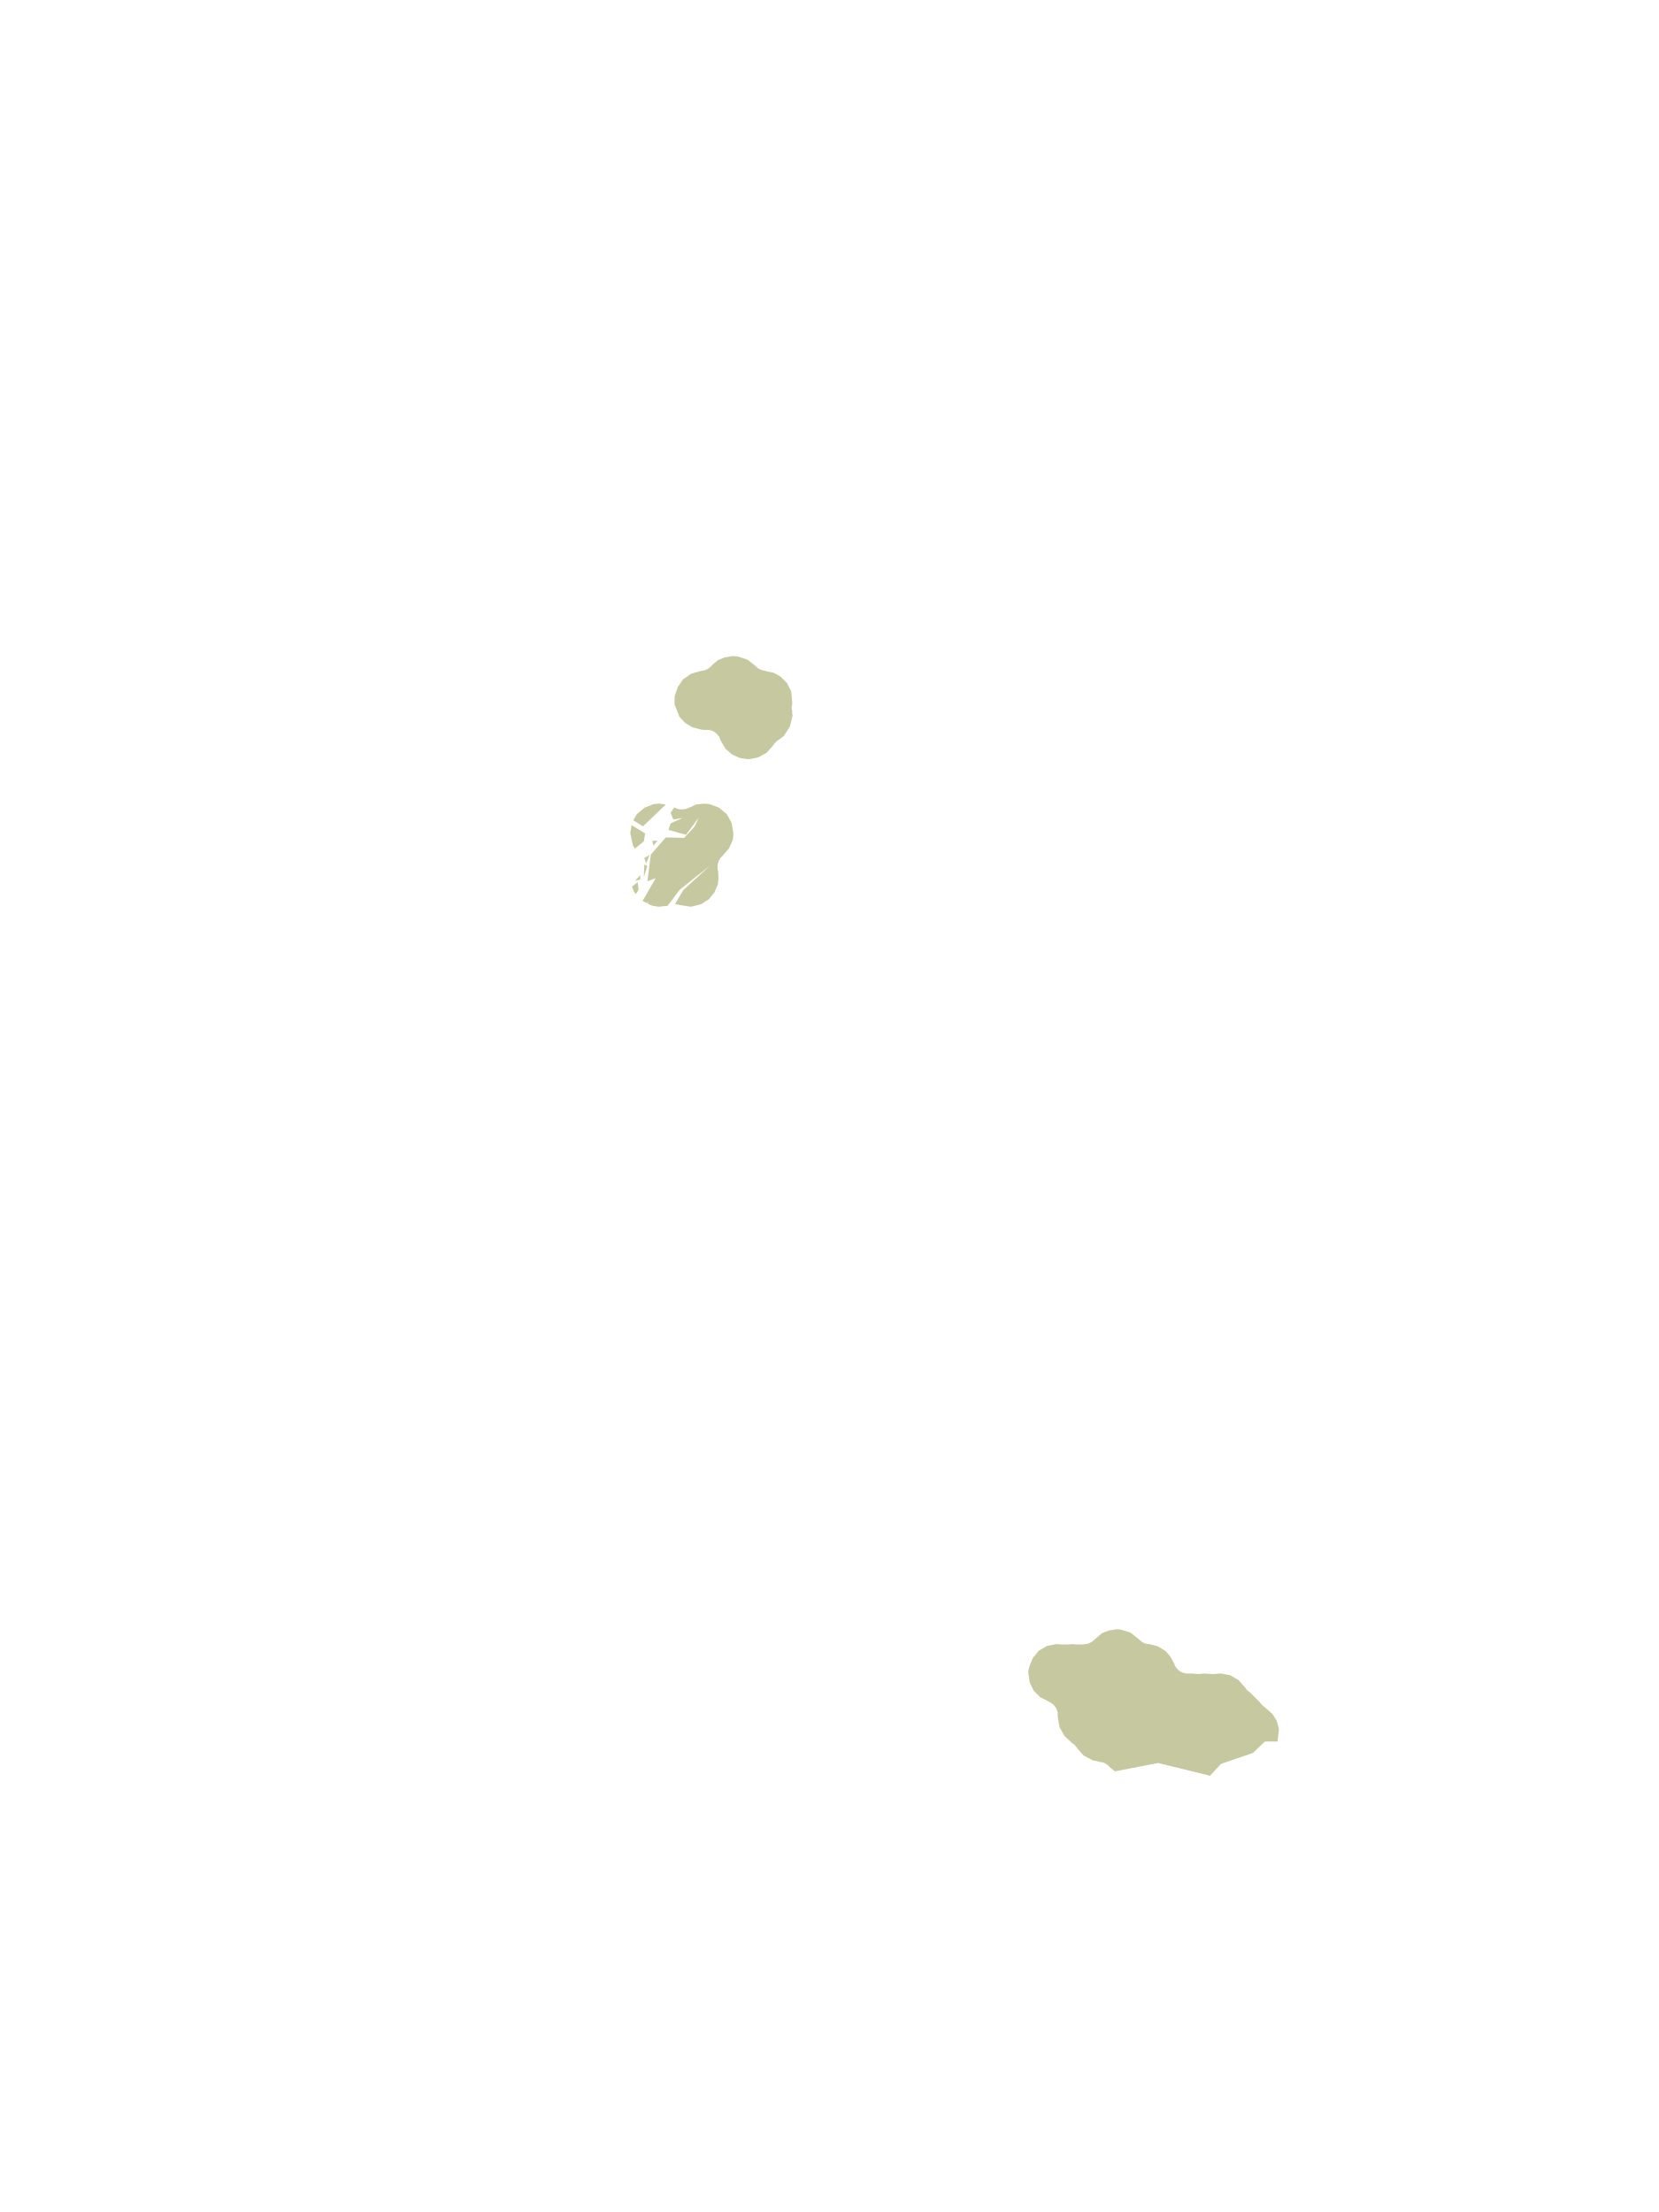
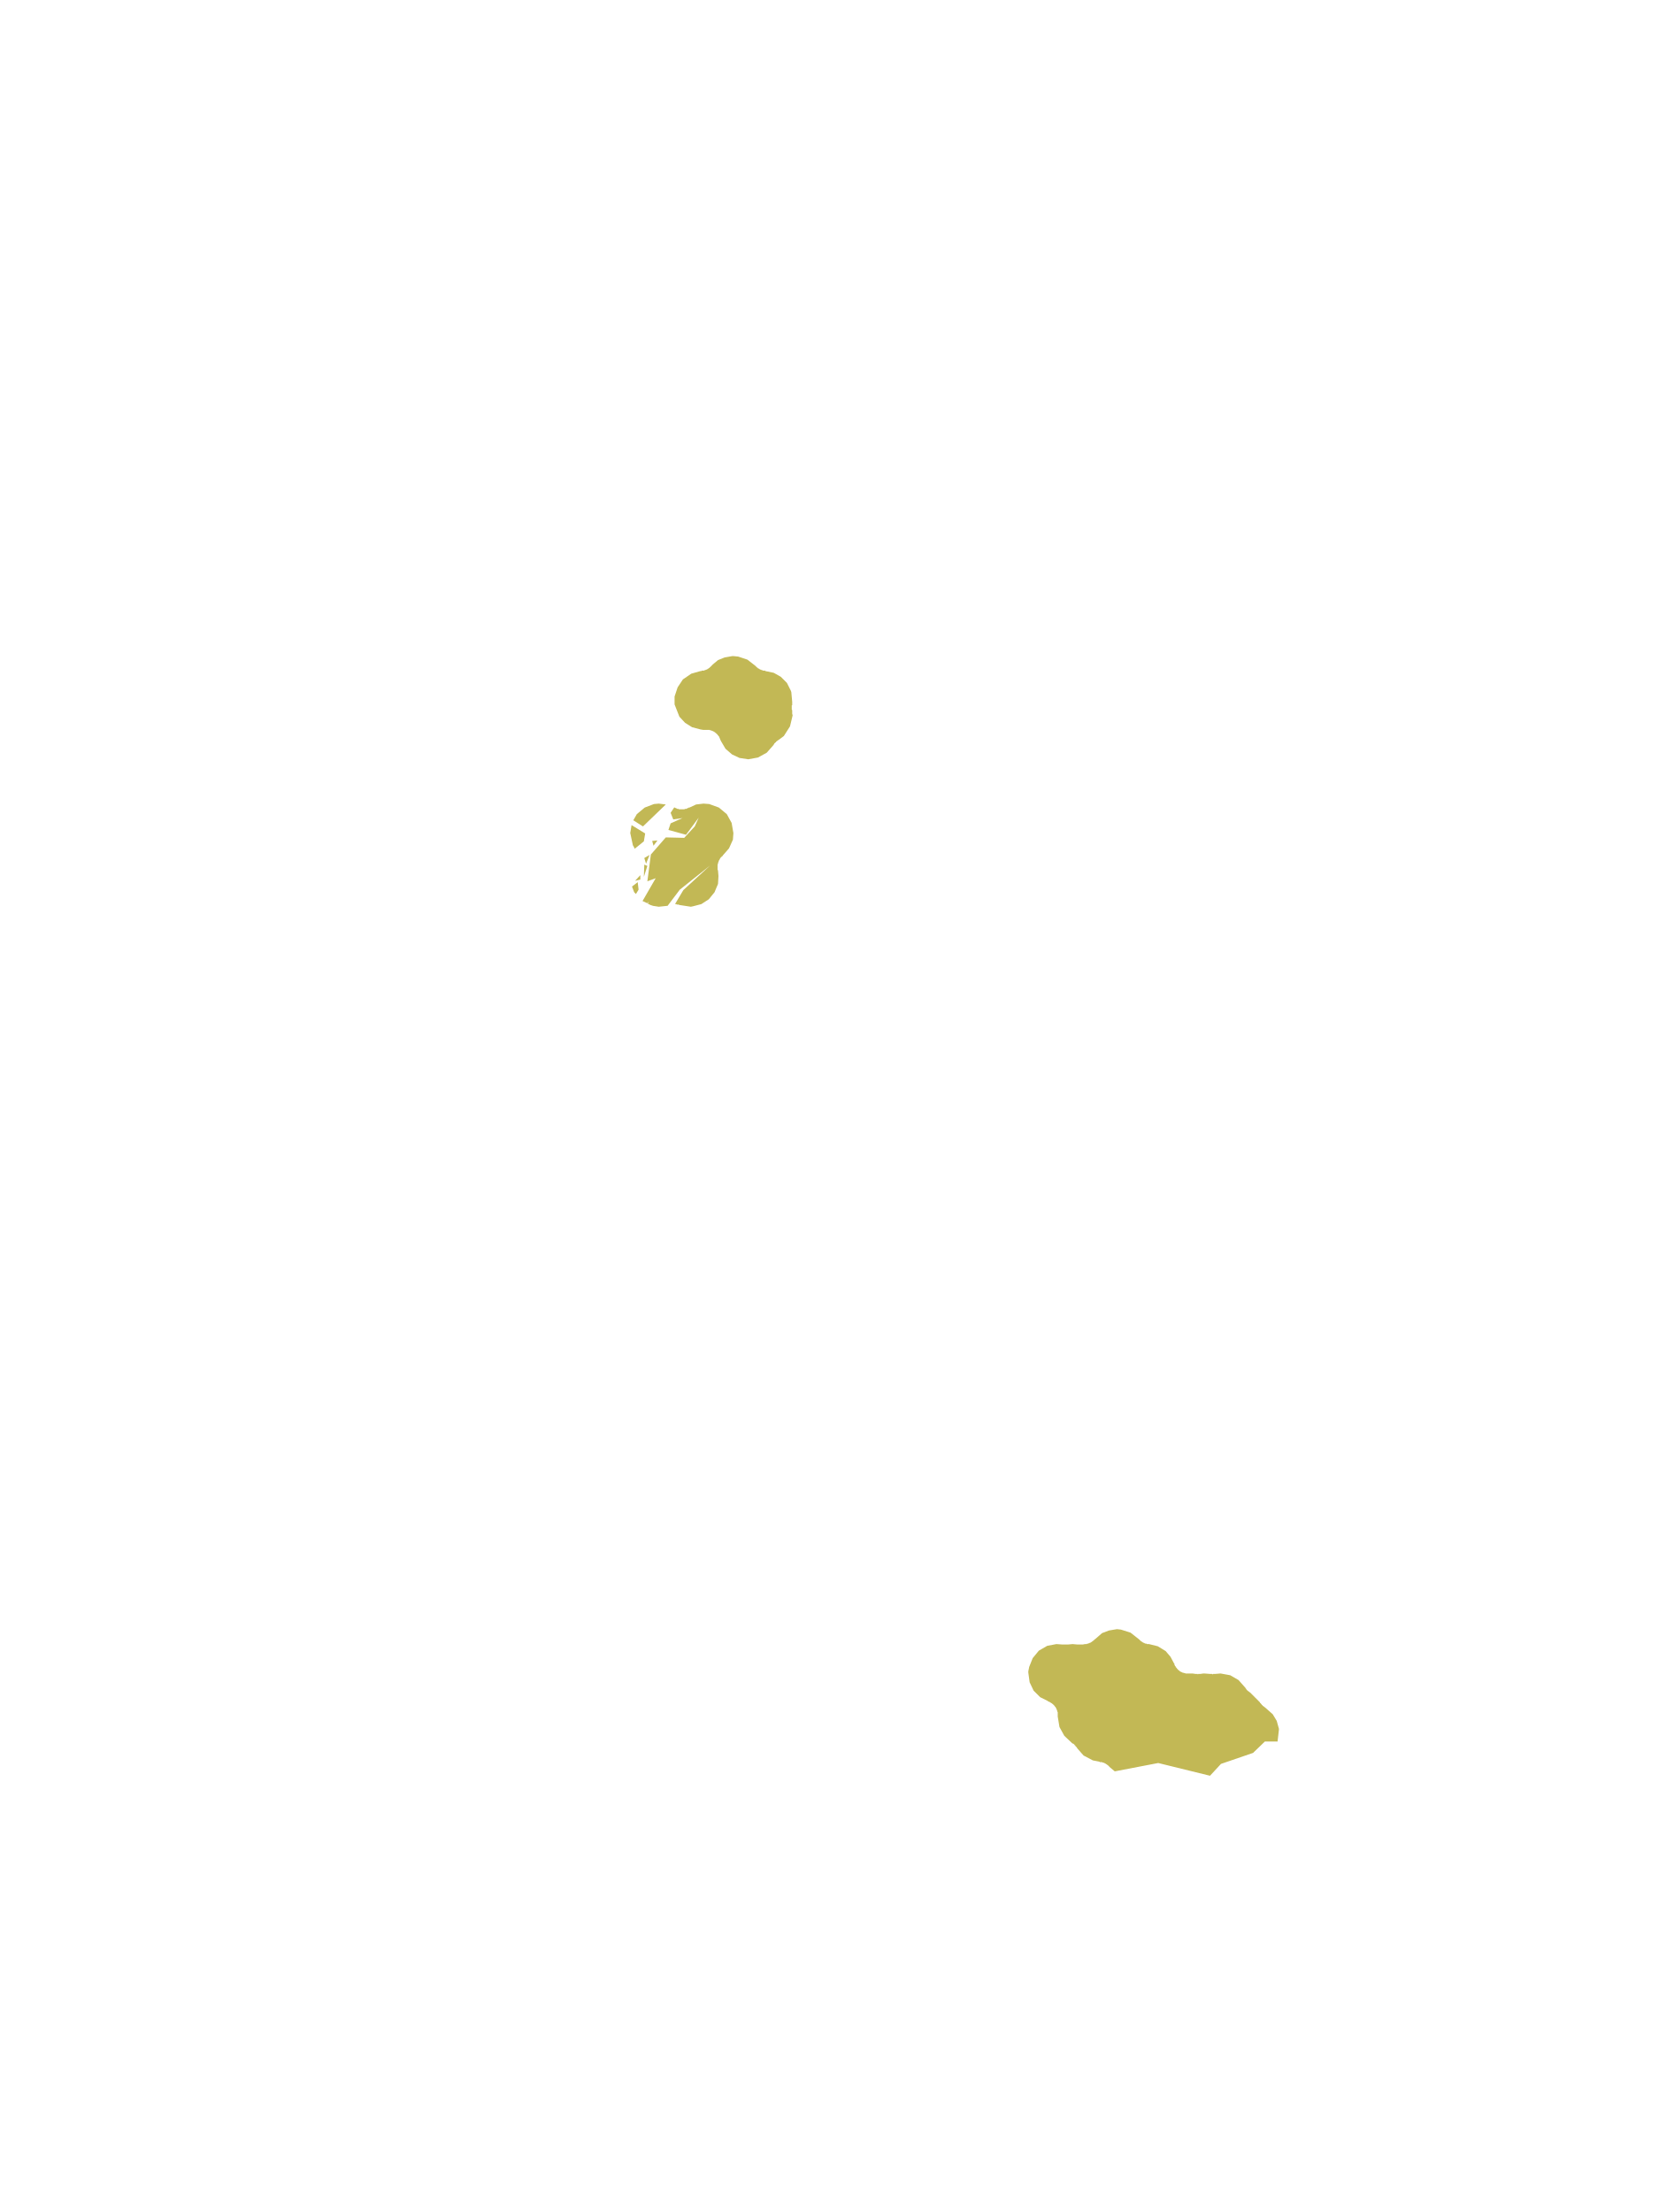
<svg xmlns="http://www.w3.org/2000/svg" width="378pt" height="504pt" viewBox="0 0 378 504" version="1.1">
  <g id="data">
    <rect x="0" y="0" width="378" height="504" style="fill:rgb(100%,100%,100%);fill-opacity:1;stroke:none;" />
    <path style=" stroke:none;fill-rule:nonzero;fill:rgb(100%,100%,100%);fill-opacity:1;" d="M 21 504L357 504L357 0L21 0 Z M 21 504 " />
-     <path style=" stroke:none;fill-rule:nonzero;fill:rgb(77.6%,78.8%,62.3%);fill-opacity:1;" d="M 270.9 381.3L270.9 381.3L271.7 381.3L272.4 381.4L272.4 381.4L272.5 381.4L272.5 381.4L272.5 381.4L272.6 381.4L272.7 381.4L272.7 381.4L272.8 381.4L272.8 381.4L272.9 381.4L272.9 381.5L273.0 381.5L273.0 381.4L273.1 381.4L273.1 381.4L273.2 381.4L273.2 381.4L273.3 381.4L273.4 381.4L273.4 381.4L273.5 381.4L273.5 381.4L274.2 381.3L274.2 381.3L274.4 381.3L275.7 381.4L275.8 381.4L275.8 381.4L275.9 381.4L275.9 381.4L276.0 381.4L276.0 381.4L276.1 381.4L276.1 381.4L276.1 381.4L276.2 381.4L276.3 381.5L276.4 381.5L276.4 381.4L276.5 381.4L276.5 381.4L276.5 381.4L276.6 381.4L276.7 381.4L276.7 381.4L276.8 381.4L276.8 381.4L276.9 381.4L278.1 381.3L278.1 381.3L280.3 381.7L282.2 382.8L283.7 384.5L283.8 384.6L283.8 384.6L283.8 384.7L283.8 384.7L283.8 384.7L283.9 384.7L283.9 384.8L283.9 384.8L283.9 384.8L284.0 384.9L284.0 384.9L284.0 384.9L284.0 385.0L284.1 385.0L284.1 385.1L284.2 385.1L284.2 385.1L284.2 385.2L284.2 385.2L284.3 385.2L284.3 385.2L284.3 385.3L284.4 385.3L284.4 385.3L284.4 385.3L284.5 385.4L284.6 385.4L284.6 385.5L284.6 385.5L284.6 385.5L284.7 385.5L284.7 385.6L284.8 385.6L284.8 385.6L284.8 385.6L284.9 385.7L287.1 387.9L287.1 388.0L287.1 388.0L287.2 388.1L287.2 388.1L287.3 388.1L287.3 388.2L287.3 388.2L287.3 388.2L287.4 388.3L287.4 388.3L287.5 388.4L287.5 388.4L287.5 388.4L287.5 388.5L287.6 388.5L287.6 388.5L287.7 388.6L287.7 388.7L287.8 388.7L287.8 388.7L287.9 388.8L287.9 388.8L287.9 388.8L287.9 388.8L288.0 388.8L288.0 388.9L288.0 388.9L288.1 388.9L288.1 388.9L288.1 389.0L288.2 389.0L288.2 389.0L290.0 390.6L290.9 392.1L291.4 393.9L291.4 394.1L291.1 396.7L291.1 396.8L288.2 396.8L285.5 399.4L278.2 401.9L275.7 404.6L263.9 401.7L254.0 403.6L252.8 402.6L252.8 402.5L252.7 402.5L252.7 402.5L252.6 402.4L252.6 402.4L252.6 402.3L252.5 402.3L252.5 402.3L252.4 402.2L252.3 402.1L252.3 402.1L252.3 402.1L252.3 402.1L252.2 402.1L252.2 402.0L252.2 402.0L252.1 402.0L252.0 401.9L252.0 401.9L251.9 401.9L251.9 401.8L251.9 401.8L251.8 401.8L251.8 401.8L251.7 401.8L251.7 401.7L251.7 401.7L251.6 401.7L251.6 401.7L251.5 401.7L251.5 401.7L251.5 401.6L251.4 401.6L251.3 401.6L251.2 401.6L251.2 401.6L251.1 401.5L251.0 401.5L251.0 401.5L251.0 401.5L250.9 401.5L250.9 401.5L250.8 401.5L250.8 401.5L250.7 401.5L250.7 401.5L250.6 401.5L250.5 401.4L249.0 401.1L246.9 400.0L245.4 398.3L245.4 398.2L245.3 398.1L245.3 398.1L245.2 398.0L245.2 398.0L245.2 398.0L245.1 397.9L245.1 397.9L245.0 397.8L245.0 397.8L245.0 397.7L244.8 397.6L244.8 397.5L244.8 397.5L244.7 397.4L244.6 397.4L244.6 397.4L244.6 397.3L244.5 397.3L244.5 397.3L244.5 397.3L244.4 397.3L244.4 397.2L244.4 397.2L244.3 397.2L244.2 397.1L242.5 395.5L241.4 393.5L241.0 391.1L241.0 391.0L241.0 391.0L241.0 390.9L241.0 390.7L241.0 390.7L241.0 390.6L241.0 390.6L241.0 390.6L241.0 390.5L241.0 390.5L241.0 390.5L241.0 390.4L241.0 390.3L241.0 390.3L241.0 390.3L241.0 390.2L241.0 390.2L241.0 390.2L241.0 390.1L241.0 390.1L240.9 390.0L240.9 390.0L240.9 389.9L240.9 389.9L240.9 389.8L240.8 389.7L240.8 389.6L240.8 389.6L240.8 389.6L240.8 389.5L240.7 389.4L240.7 389.4L240.7 389.3L240.7 389.3L240.6 389.2L240.6 389.2L240.6 389.1L240.6 389.1L240.5 389.0L240.5 389.0L240.5 388.9L240.4 388.9L240.4 388.9L240.4 388.8L240.3 388.8L240.3 388.7L240.3 388.7L240.2 388.6L240.2 388.6L240.2 388.6L240.1 388.5L240.1 388.5L240.1 388.5L240.1 388.5L240.0 388.4L239.9 388.3L239.9 388.3L239.9 388.3L239.9 388.3L239.8 388.2L239.8 388.2L239.7 388.2L239.7 388.1L239.7 388.1L239.6 388.1L239.6 388.1L239.6 388.1L239.5 388.0L239.4 388L239.4 387.9L239.4 387.9L239.3 387.9L239.3 387.9L239.2 387.8L239.2 387.8L239.2 387.8L239.1 387.8L239.1 387.8L239.1 387.8L239.0 387.7L239.0 387.7L238.9 387.7L238.9 387.7L238.8 387.7L238.8 387.6L237.0 386.7L235.5 385.2L234.6 383.3L234.3 381.1L234.3 380.8L234.5 379.8L234.5 379.8L235.3 377.8L236.7 376.1L238.6 375.0L240.7 374.6L240.7 374.6L242.1 374.7L242.2 374.7L242.2 374.7L242.3 374.7L242.3 374.7L242.4 374.7L242.4 374.7L242.5 374.7L242.5 374.7L242.5 374.7L242.6 374.7L242.8 374.7L242.9 374.7L242.9 374.7L242.9 374.7L243.0 374.7L243.0 374.7L243.1 374.7L243.2 374.7L243.2 374.7L243.2 374.7L243.3 374.7L244.4 374.6L244.4 374.6L245.5 374.7L245.5 374.7L245.6 374.7L245.6 374.7L245.7 374.7L245.7 374.7L245.8 374.7L245.8 374.7L245.9 374.7L245.9 374.7L245.9 374.7L246.2 374.7L246.2 374.7L246.3 374.7L246.3 374.7L246.3 374.7L246.4 374.7L246.4 374.7L246.5 374.7L246.6 374.7L246.6 374.7L246.7 374.7L247.2 374.6L247.2 374.6L247.3 374.6L247.3 374.6L247.4 374.6L247.4 374.6L247.5 374.6L247.5 374.6L247.6 374.6L247.6 374.6L247.7 374.5L247.7 374.5L247.8 374.5L247.8 374.5L247.8 374.5L247.9 374.5L247.9 374.5L248.1 374.4L248.1 374.4L248.1 374.4L248.2 374.4L248.2 374.4L248.2 374.4L248.3 374.3L248.3 374.3L248.3 374.3L248.4 374.3L248.4 374.3L248.4 374.3L248.5 374.3L248.5 374.2L248.5 374.2L248.6 374.2L248.6 374.2L248.7 374.1L248.8 374.1L248.8 374.0L248.8 374.0L248.9 374.0L248.9 374.0L248.9 374.0L249.0 373.9L249.0 373.9L249.0 373.9L249.0 373.9L249.1 373.8L249.2 373.8L249.2 373.7L249.2 373.7L249.3 373.7L249.3 373.6L249.4 373.6L249.4 373.5L249.4 373.5L249.5 373.5L251.1 372.1L252.7 371.5L254.5 371.2L255.4 371.3L255.4 371.3L257.6 372.0L259.5 373.5L259.5 373.5L259.6 373.6L259.6 373.6L259.6 373.6L259.7 373.6L259.7 373.7L259.7 373.7L259.7 373.7L259.8 373.8L259.8 373.8L259.9 373.9L259.9 373.9L260.0 373.9L260.0 373.9L260.0 374.0L260.0 374.0L260.1 374.0L260.1 374.0L260.2 374.1L260.3 374.1L260.3 374.2L260.4 374.2L260.4 374.2L260.4 374.2L260.4 374.2L260.5 374.3L260.5 374.3L260.5 374.3L260.6 374.3L260.6 374.3L260.6 374.3L260.7 374.3L260.7 374.4L260.7 374.4L260.8 374.4L260.8 374.4L260.8 374.4L261.0 374.5L261.0 374.5L261.0 374.5L261.1 374.5L261.1 374.5L261.2 374.5L261.2 374.5L261.2 374.5L261.3 374.5L261.3 374.6L261.4 374.6L261.4 374.6L261.5 374.6L261.5 374.6L261.5 374.6L261.6 374.6L261.6 374.6L261.6 374.6L261.7 374.6L261.7 374.6L261.8 374.6L263.8 375.1L265.6 376.2L266.7 377.5L267.5 379.0L267.6 379.1L267.6 379.2L267.6 379.2L267.6 379.3L267.6 379.3L267.6 379.3L267.6 379.4L267.7 379.4L267.7 379.5L267.7 379.5L267.7 379.5L267.7 379.6L267.8 379.6L267.8 379.6L267.8 379.7L267.8 379.7L267.9 379.7L267.9 379.8L267.9 379.8L267.9 379.9L268.0 379.9L268.0 380.0L268.0 380.0L268.0 380.0L268.1 380.0L268.1 380.1L268.1 380.1L268.2 380.2L268.2 380.2L268.2 380.2L268.3 380.3L268.3 380.3L268.4 380.4L268.4 380.4L268.4 380.5L268.5 380.5L268.5 380.5L268.6 380.6L268.6 380.6L268.6 380.6L268.6 380.6L268.7 380.6L268.7 380.7L268.7 380.7L268.8 380.7L268.8 380.7L268.8 380.8L269.0 380.9L269.1 380.9L269.1 380.9L269.1 380.9L269.2 381.0L269.2 381.0L269.2 381.0L269.3 381.0L269.3 381.0L269.3 381.0L269.4 381.1L269.4 381.1L269.5 381.1L269.5 381.1L269.5 381.1L269.6 381.1L269.7 381.2L269.7 381.2L269.8 381.2L269.8 381.2L269.8 381.2L269.9 381.2L269.9 381.2L269.9 381.2L270.0 381.2L270.1 381.3L270.1 381.3L270.2 381.3L270.2 381.3L270.2 381.3L270.3 381.3L270.3 381.3L270.3 381.3L270.4 381.3L270.4 381.3L270.4 381.3L270.5 381.3L270.5 381.3L270.6 381.3L270.6 381.3L270.8 381.3L270.8 381.3L270.9 381.3 Z M 177.9 154.2L179.3 155.6L180.2 157.4L180.3 157.7L180.5 159.9L180.5 160.6L180.5 160.7L180.4 160.7L180.4 160.8L180.4 160.9L180.4 161.0L180.4 161.0L180.4 161.1L180.4 161.1L180.4 161.1L180.4 161.3L180.4 161.4L180.4 161.4L180.4 161.4L180.4 161.5L180.4 161.5L180.4 161.6L180.4 161.6L180.4 161.7L180.4 161.7L180.5 161.8L180.5 161.8L180.5 162.6L180.6 163.0L180.6 163.0L180.0 165.5L178.6 167.7L177.4 168.6L177.2 168.7L177.2 168.7L177.2 168.7L177.1 168.8L177.1 168.8L177.1 168.8L177.1 168.8L177.0 168.9L177.0 168.9L176.9 168.9L176.9 169.0L176.9 169.0L176.8 169.0L176.8 169.1L176.7 169.2L176.7 169.2L176.6 169.2L176.6 169.3L176.5 169.3L176.5 169.4L176.5 169.4L176.5 169.4L176.4 169.4L176.4 169.5L176.4 169.5L176.4 169.5L176.3 169.6L176.3 169.6L176.3 169.6L176.3 169.7L176.2 169.8L174.7 171.5L172.7 172.6L170.5 173.0L170.5 173.0L168.5 172.7L166.8 171.9L165.3 170.6L164.3 168.9L164.3 168.9L164.1 168.5L164.1 168.5L164.1 168.4L164.1 168.4L164.1 168.4L164.0 168.3L164.0 168.2L164.0 168.2L164.0 168.2L164.0 168.1L164.0 168.1L163.9 168.1L163.9 168.0L163.9 168.0L163.9 168.0L163.9 167.9L163.8 167.8L163.7 167.7L163.7 167.7L163.7 167.6L163.7 167.6L163.6 167.6L163.6 167.6L163.6 167.5L163.6 167.5L163.5 167.5L163.5 167.4L163.4 167.3L163.4 167.3L163.4 167.3L163.4 167.3L163.3 167.2L163.3 167.2L163.3 167.2L163.2 167.2L163.2 167.1L163.2 167.1L163.1 167.0L163.0 167.0L163.0 167.0L163.0 166.9L162.9 166.9L162.9 166.9L162.9 166.9L162.8 166.8L162.7 166.7L162.6 166.7L162.6 166.7L162.6 166.7L162.6 166.7L162.5 166.6L162.5 166.6L162.5 166.6L162.4 166.6L162.4 166.6L162.4 166.6L162.3 166.5L162.3 166.5L162.2 166.5L162.2 166.5L162.1 166.5L162.1 166.5L162.0 166.4L162.0 166.4L162.0 166.4L161.9 166.4L161.9 166.4L161.8 166.4L161.8 166.4L161.7 166.3L161.7 166.3L161.6 166.3L161.5 166.3L161.5 166.3L161.5 166.3L161.4 166.3L161.4 166.3L161.3 166.3L161.3 166.3L161.3 166.3L161.2 166.3L161.1 166.3L161.1 166.3L161.0 166.3L160.9 166.3L160.8 166.3L160.8 166.3L160.7 166.3L160.2 166.3L160.2 166.3L159.6 166.2L159.6 166.2L157.7 165.7L156.1 164.7L154.8 163.3L153.7 160.5L153.7 159.6L153.7 158.7L154.4 156.6L155.6 154.8L157.5 153.5L159.6 152.9L159.6 152.9L159.8 152.9L159.9 152.8L159.9 152.8L160.0 152.8L160.0 152.8L160.1 152.8L160.1 152.8L160.1 152.8L160.2 152.8L160.3 152.8L160.3 152.8L160.4 152.8L160.4 152.8L160.5 152.7L160.5 152.7L160.5 152.7L160.6 152.7L160.6 152.7L160.7 152.7L160.7 152.7L160.7 152.7L160.8 152.6L160.8 152.6L160.8 152.6L160.9 152.6L160.9 152.6L160.9 152.6L161.0 152.6L161.0 152.5L161.0 152.5L161.1 152.5L161.1 152.5L161.2 152.5L161.2 152.4L161.2 152.4L161.3 152.4L161.4 152.3L161.4 152.3L161.5 152.3L161.5 152.2L161.5 152.2L161.6 152.2L161.6 152.2L161.7 152.1L161.7 152.1L161.8 152.0L161.8 152.0L161.9 151.9L162.0 151.8L162.0 151.8L162.0 151.8L162.1 151.8L162.1 151.7L162.4 151.4L163.6 150.4L165.1 149.8L165.1 149.8L166.8 149.5L167.2 149.5L168.2 149.6L170.3 150.3L172.1 151.7L172.2 151.8L172.3 151.9L172.4 152.0L172.4 152.0L172.5 152.1L172.6 152.1L172.6 152.2L172.6 152.2L172.7 152.2L172.7 152.2L172.7 152.3L172.8 152.3L172.8 152.3L173.0 152.4L173.0 152.4L173.1 152.5L173.1 152.5L173.1 152.5L173.2 152.5L173.2 152.5L173.2 152.5L173.3 152.6L173.3 152.6L173.3 152.6L173.4 152.6L173.4 152.6L173.4 152.6L173.5 152.6L173.5 152.7L173.6 152.7L173.7 152.7L173.7 152.7L173.8 152.7L173.8 152.8L173.8 152.8L173.9 152.8L174.1 152.8L174.1 152.8L174.1 152.8L174.2 152.8L174.2 152.8L174.3 152.8L174.3 152.8L174.3 152.8L174.4 152.9L176.3 153.3L177.9 154.2 Z M 163.6 201.4L162.8 203.3L161.5 204.9L159.8 206.0L157.9 206.5L157.4 206.6L157.4 206.6L154.8 206.2L154.6 206.1L154.6 206.1L154.5 206.1L154.5 206.1L154.4 206.1L154.4 206.1L154.3 206.1L154.3 206.1L154.3 206.1L154.2 206.1L154.2 206.1L154.1 206.0L154.0 206.0L154.0 206.0L154.0 206.0L153.9 206.0L153.9 206.0L153.9 206.0L153.8 206.0L153.8 206.0L153.8 206.0L155.7 202.8L161.8 197.2L154.9 202.7L152.1 206.4L152.0 206.4L150.1 206.6L148.8 206.4L148.2 206.2L147.6 205.9L147.8 205.4L147.5 205.8L146.4 205.3L149.4 200.1L147.5 200.8L148.3 194.7L151.7 190.8L155.9 190.9L158.3 188.3L159.2 186.3L156.3 190.2L152.3 189.1L152.8 187.6L155.5 186.4L153.4 186.7L152.8 185.2L153.6 184.0L153.7 184.0L153.8 184.0L153.8 184.0L153.8 184.1L153.9 184.1L153.9 184.1L153.9 184.1L154.0 184.1L154.0 184.1L154.0 184.1L154.1 184.2L154.1 184.2L154.1 184.2L154.2 184.2L154.2 184.2L154.3 184.3L154.4 184.3L154.5 184.3L154.5 184.3L154.5 184.3L154.6 184.3L154.6 184.3L154.7 184.4L154.7 184.4L154.8 184.4L154.8 184.4L154.9 184.4L154.9 184.4L154.9 184.4L155.0 184.4L155.0 184.4L155.1 184.4L155.1 184.4L155.1 184.4L155.2 184.4L155.3 184.4L155.3 184.4L155.4 184.4L155.4 184.4L155.5 184.4L155.6 184.4L155.6 184.4L155.6 184.4L155.7 184.4L155.7 184.4L155.7 184.4L155.8 184.4L155.8 184.4L155.9 184.4L155.9 184.4L156.0 184.4L156.0 184.3L156.1 184.3L156.2 184.3L156.2 184.3L156.2 184.3L156.3 184.3L156.4 184.3L156.5 184.2L156.5 184.2L156.6 184.2L156.6 184.2L156.6 184.2L156.7 184.1L156.7 184.1L156.8 184.1L156.8 184.1L156.9 184.1L156.9 184.0L156.9 184.0L157.0 184.0L157.0 184.0L157.1 184L158.6 183.3L160.3 183.1L161.6 183.2L163.8 184.0L165.6 185.5L166.7 187.5L167.1 189.8L167.1 189.9L167 191.2L167 191.3L166.1 193.3L164.7 194.9L164.7 195.0L164.6 195.0L164.6 195.1L164.5 195.1L164.4 195.2L164.4 195.2L164.4 195.3L164.3 195.3L164.3 195.3L164.2 195.4L164.2 195.4L164.2 195.5L164.2 195.5L164.2 195.5L164.1 195.5L164.1 195.6L164.1 195.6L164.1 195.6L164.0 195.7L164.0 195.7L164.0 195.7L164.0 195.8L163.9 195.9L163.9 195.9L163.9 195.9L163.9 196.0L163.8 196.0L163.8 196.1L163.8 196.1L163.8 196.1L163.8 196.1L163.8 196.2L163.8 196.2L163.7 196.3L163.7 196.3L163.7 196.3L163.7 196.4L163.7 196.4L163.7 196.4L163.6 196.6L163.6 196.6L163.6 196.6L163.6 196.7L163.6 196.7L163.6 196.8L163.6 196.9L163.5 196.9L163.5 197.0L163.5 197.0L163.5 197.0L163.5 197.1L163.5 197.1L163.5 197.1L163.5 197.2L163.5 197.2L163.5 197.3L163.5 197.3L163.5 197.3L163.5 197.4L163.5 197.4L163.5 197.5L163.5 197.5L163.5 197.6L163.5 197.6L163.5 197.7L163.5 197.7L163.5 197.8L163.5 197.8L163.5 197.8L163.5 197.9L163.5 198.0L163.5 198.0L163.5 198.0L163.5 198.1L163.5 198.1L163.5 198.1L163.5 198.2L163.6 198.3L163.6 198.4L163.7 199.6L163.6 201.4 Z M 144.9 203.7L144.5 203.3L144.0 202.0L145.3 201.0L145.5 202.7 Z M 144.6 193.4L144.6 193.4L144.6 193.3L144.6 193.3L144.6 193.3L144.5 193.2L144.5 193.2L144.5 193.1L144.2 192.6L143.6 189.8L143.9 188.0L147.0 189.9L146.7 191.7 Z M 144.3 186.9L145.1 185.5L146.9 184.0L149.0 183.2L150.1 183.1L150.1 183.1L151.7 183.3L146.5 188.3 Z M 145.9 200.4L144.7 200.7L145.9 199.4 Z M 147.5 197.3L146.7 199.8L146.8 197.0 Z M 148.0 194.8L147.2 196.8L146.8 195.5 Z M 149.8 191.5L148.9 192.7L148.6 191.6 Z M 149.8 191.5 " />
+     <path style=" stroke:none;fill-rule:nonzero;fill:#C2B855;fill-opacity:1;" d="M 270.9 381.3L270.9 381.3L271.7 381.3L272.4 381.4L272.4 381.4L272.5 381.4L272.5 381.4L272.5 381.4L272.6 381.4L272.7 381.4L272.7 381.4L272.8 381.4L272.8 381.4L272.9 381.4L272.9 381.5L273.0 381.5L273.0 381.4L273.1 381.4L273.1 381.4L273.2 381.4L273.2 381.4L273.3 381.4L273.4 381.4L273.4 381.4L273.5 381.4L273.5 381.4L274.2 381.3L274.2 381.3L274.4 381.3L275.7 381.4L275.8 381.4L275.8 381.4L275.9 381.4L275.9 381.4L276.0 381.4L276.0 381.4L276.1 381.4L276.1 381.4L276.1 381.4L276.2 381.4L276.3 381.5L276.4 381.5L276.4 381.4L276.5 381.4L276.5 381.4L276.5 381.4L276.6 381.4L276.7 381.4L276.7 381.4L276.8 381.4L276.8 381.4L276.9 381.4L278.1 381.3L278.1 381.3L280.3 381.7L282.2 382.8L283.7 384.5L283.8 384.6L283.8 384.6L283.8 384.7L283.8 384.7L283.8 384.7L283.9 384.7L283.9 384.8L283.9 384.8L283.9 384.8L284.0 384.9L284.0 384.9L284.0 384.9L284.0 385.0L284.1 385.0L284.1 385.1L284.2 385.1L284.2 385.1L284.2 385.2L284.2 385.2L284.3 385.2L284.3 385.2L284.3 385.3L284.4 385.3L284.4 385.3L284.4 385.3L284.5 385.4L284.6 385.4L284.6 385.5L284.6 385.5L284.6 385.5L284.7 385.5L284.7 385.6L284.8 385.6L284.8 385.6L284.8 385.6L284.9 385.7L287.1 387.9L287.1 388.0L287.1 388.0L287.2 388.1L287.2 388.1L287.3 388.1L287.3 388.2L287.3 388.2L287.3 388.2L287.4 388.3L287.4 388.3L287.5 388.4L287.5 388.4L287.5 388.4L287.5 388.5L287.6 388.5L287.6 388.5L287.7 388.6L287.7 388.7L287.8 388.7L287.8 388.7L287.9 388.8L287.9 388.8L287.9 388.8L287.9 388.8L288.0 388.8L288.0 388.9L288.0 388.9L288.1 388.9L288.1 388.9L288.1 389.0L288.2 389.0L288.2 389.0L290.0 390.6L290.9 392.1L291.4 393.9L291.4 394.1L291.1 396.7L291.1 396.8L288.2 396.8L285.5 399.4L278.2 401.9L275.7 404.6L263.9 401.7L254.0 403.6L252.8 402.6L252.8 402.5L252.7 402.5L252.7 402.5L252.6 402.4L252.6 402.4L252.6 402.3L252.5 402.3L252.5 402.3L252.4 402.2L252.3 402.1L252.3 402.1L252.3 402.1L252.3 402.1L252.2 402.1L252.2 402.0L252.2 402.0L252.1 402.0L252.0 401.9L252.0 401.9L251.9 401.9L251.9 401.8L251.9 401.8L251.8 401.8L251.8 401.8L251.7 401.8L251.7 401.7L251.7 401.7L251.6 401.7L251.6 401.7L251.5 401.7L251.5 401.7L251.5 401.6L251.4 401.6L251.3 401.6L251.2 401.6L251.2 401.6L251.1 401.5L251.0 401.5L251.0 401.5L251.0 401.5L250.9 401.5L250.9 401.5L250.8 401.5L250.8 401.5L250.7 401.5L250.7 401.5L250.6 401.5L250.5 401.4L249.0 401.1L246.9 400.0L245.4 398.3L245.4 398.2L245.3 398.1L245.3 398.1L245.2 398.0L245.2 398.0L245.2 398.0L245.1 397.9L245.1 397.9L245.0 397.8L245.0 397.8L245.0 397.7L244.8 397.6L244.8 397.5L244.8 397.5L244.7 397.4L244.6 397.4L244.6 397.4L244.6 397.3L244.5 397.3L244.5 397.3L244.5 397.3L244.4 397.3L244.4 397.2L244.4 397.2L244.3 397.2L244.2 397.1L242.5 395.5L241.4 393.5L241.0 391.1L241.0 391.0L241.0 391.0L241.0 390.9L241.0 390.7L241.0 390.7L241.0 390.6L241.0 390.6L241.0 390.6L241.0 390.5L241.0 390.5L241.0 390.5L241.0 390.4L241.0 390.3L241.0 390.3L241.0 390.3L241.0 390.2L241.0 390.2L241.0 390.2L241.0 390.1L241.0 390.1L240.9 390.0L240.9 390.0L240.9 389.9L240.9 389.9L240.9 389.8L240.8 389.7L240.8 389.6L240.8 389.6L240.8 389.6L240.8 389.5L240.7 389.4L240.7 389.4L240.7 389.3L240.7 389.3L240.6 389.2L240.6 389.2L240.6 389.1L240.6 389.1L240.5 389.0L240.5 389.0L240.5 388.9L240.4 388.9L240.4 388.9L240.4 388.8L240.3 388.8L240.3 388.7L240.3 388.7L240.2 388.6L240.2 388.6L240.2 388.6L240.1 388.5L240.1 388.5L240.1 388.5L240.1 388.5L240.0 388.4L239.9 388.3L239.9 388.3L239.9 388.3L239.9 388.3L239.8 388.2L239.8 388.2L239.7 388.2L239.7 388.1L239.7 388.1L239.6 388.1L239.6 388.1L239.6 388.1L239.5 388.0L239.4 388L239.4 387.9L239.4 387.9L239.3 387.9L239.3 387.9L239.2 387.8L239.2 387.8L239.2 387.8L239.1 387.8L239.1 387.8L239.1 387.8L239.0 387.7L239.0 387.7L238.9 387.7L238.9 387.7L238.8 387.7L238.8 387.6L237.0 386.7L235.5 385.2L234.6 383.3L234.3 381.1L234.3 380.8L234.5 379.8L234.5 379.8L235.3 377.8L236.7 376.1L238.6 375.0L240.7 374.6L240.7 374.6L242.1 374.7L242.2 374.7L242.2 374.7L242.3 374.7L242.3 374.7L242.4 374.7L242.4 374.7L242.5 374.7L242.5 374.7L242.5 374.7L242.6 374.7L242.8 374.7L242.9 374.7L242.9 374.7L242.9 374.7L243.0 374.7L243.0 374.7L243.1 374.7L243.2 374.7L243.2 374.7L243.2 374.7L243.3 374.7L244.4 374.6L244.4 374.6L245.5 374.7L245.5 374.7L245.6 374.7L245.6 374.7L245.7 374.7L245.7 374.7L245.8 374.7L245.8 374.7L245.9 374.7L245.9 374.7L245.9 374.7L246.2 374.7L246.2 374.7L246.3 374.7L246.3 374.7L246.3 374.7L246.4 374.7L246.4 374.7L246.5 374.7L246.6 374.7L246.6 374.7L246.7 374.7L247.2 374.6L247.2 374.6L247.3 374.6L247.3 374.6L247.4 374.6L247.4 374.6L247.5 374.6L247.5 374.6L247.6 374.6L247.6 374.6L247.7 374.5L247.7 374.5L247.8 374.5L247.8 374.5L247.8 374.5L247.9 374.5L247.9 374.5L248.1 374.4L248.1 374.4L248.1 374.4L248.2 374.4L248.2 374.4L248.2 374.4L248.3 374.3L248.3 374.3L248.3 374.3L248.4 374.3L248.4 374.3L248.4 374.3L248.5 374.3L248.5 374.2L248.5 374.2L248.6 374.2L248.6 374.2L248.7 374.1L248.8 374.1L248.8 374.0L248.8 374.0L248.9 374.0L248.9 374.0L248.9 374.0L249.0 373.9L249.0 373.9L249.0 373.9L249.0 373.9L249.1 373.8L249.2 373.8L249.2 373.7L249.2 373.7L249.3 373.7L249.3 373.6L249.4 373.6L249.4 373.5L249.4 373.5L249.5 373.5L251.1 372.1L252.7 371.5L254.5 371.2L255.4 371.3L255.4 371.3L257.6 372.0L259.5 373.5L259.5 373.5L259.6 373.6L259.6 373.6L259.6 373.6L259.7 373.6L259.7 373.7L259.7 373.7L259.7 373.7L259.8 373.8L259.8 373.8L259.9 373.9L259.9 373.9L260.0 373.9L260.0 373.9L260.0 374.0L260.0 374.0L260.1 374.0L260.1 374.0L260.2 374.1L260.3 374.1L260.3 374.2L260.4 374.2L260.4 374.2L260.4 374.2L260.4 374.2L260.5 374.3L260.5 374.3L260.5 374.3L260.6 374.3L260.6 374.3L260.6 374.3L260.7 374.3L260.7 374.4L260.7 374.4L260.8 374.4L260.8 374.4L260.8 374.4L261.0 374.5L261.0 374.5L261.0 374.5L261.1 374.5L261.1 374.5L261.2 374.5L261.2 374.5L261.2 374.5L261.3 374.5L261.3 374.6L261.4 374.6L261.4 374.6L261.5 374.6L261.5 374.6L261.5 374.6L261.6 374.6L261.6 374.6L261.6 374.6L261.7 374.6L261.7 374.6L261.8 374.6L263.8 375.1L265.6 376.2L266.7 377.5L267.5 379.0L267.6 379.1L267.6 379.2L267.6 379.2L267.6 379.3L267.6 379.3L267.6 379.3L267.6 379.4L267.7 379.4L267.7 379.5L267.7 379.5L267.7 379.5L267.7 379.6L267.8 379.6L267.8 379.6L267.8 379.7L267.8 379.7L267.9 379.7L267.9 379.8L267.9 379.8L267.9 379.9L268.0 379.9L268.0 380.0L268.0 380.0L268.0 380.0L268.1 380.0L268.1 380.1L268.1 380.1L268.2 380.2L268.2 380.2L268.2 380.2L268.3 380.3L268.3 380.3L268.4 380.4L268.4 380.4L268.4 380.5L268.5 380.5L268.5 380.5L268.6 380.6L268.6 380.6L268.6 380.6L268.6 380.6L268.7 380.6L268.7 380.7L268.7 380.7L268.8 380.7L268.8 380.7L268.8 380.8L269.0 380.9L269.1 380.9L269.1 380.9L269.1 380.9L269.2 381.0L269.2 381.0L269.2 381.0L269.3 381.0L269.3 381.0L269.3 381.0L269.4 381.1L269.4 381.1L269.5 381.1L269.5 381.1L269.5 381.1L269.6 381.1L269.7 381.2L269.7 381.2L269.8 381.2L269.8 381.2L269.8 381.2L269.9 381.2L269.9 381.2L269.9 381.2L270.0 381.2L270.1 381.3L270.1 381.3L270.2 381.3L270.2 381.3L270.2 381.3L270.3 381.3L270.3 381.3L270.3 381.3L270.4 381.3L270.4 381.3L270.4 381.3L270.5 381.3L270.5 381.3L270.6 381.3L270.6 381.3L270.8 381.3L270.8 381.3L270.9 381.3 Z M 177.9 154.2L179.3 155.6L180.2 157.4L180.3 157.7L180.5 159.9L180.5 160.6L180.5 160.7L180.4 160.7L180.4 160.8L180.4 160.9L180.4 161.0L180.4 161.0L180.4 161.1L180.4 161.1L180.4 161.1L180.4 161.3L180.4 161.4L180.4 161.4L180.4 161.4L180.4 161.5L180.4 161.5L180.4 161.6L180.4 161.6L180.4 161.7L180.4 161.7L180.5 161.8L180.5 161.8L180.5 162.6L180.6 163.0L180.6 163.0L180.0 165.5L178.6 167.7L177.4 168.6L177.2 168.7L177.2 168.7L177.2 168.7L177.1 168.8L177.1 168.8L177.1 168.8L177.1 168.8L177.0 168.9L177.0 168.9L176.9 168.9L176.9 169.0L176.9 169.0L176.8 169.0L176.8 169.1L176.7 169.2L176.7 169.2L176.6 169.2L176.6 169.3L176.5 169.3L176.5 169.4L176.5 169.4L176.5 169.4L176.4 169.4L176.4 169.5L176.4 169.5L176.4 169.5L176.3 169.6L176.3 169.6L176.3 169.6L176.3 169.7L176.2 169.8L174.7 171.5L172.7 172.6L170.5 173.0L170.5 173.0L168.5 172.7L166.8 171.9L165.3 170.6L164.3 168.9L164.3 168.9L164.1 168.5L164.1 168.5L164.1 168.4L164.1 168.4L164.1 168.4L164.0 168.3L164.0 168.2L164.0 168.2L164.0 168.2L164.0 168.1L164.0 168.1L163.9 168.1L163.9 168.0L163.9 168.0L163.9 168.0L163.9 167.9L163.8 167.8L163.7 167.7L163.7 167.7L163.7 167.6L163.7 167.6L163.6 167.6L163.6 167.6L163.6 167.5L163.6 167.5L163.5 167.5L163.5 167.4L163.4 167.3L163.4 167.3L163.4 167.3L163.4 167.3L163.3 167.2L163.3 167.2L163.3 167.2L163.2 167.2L163.2 167.1L163.2 167.1L163.1 167.0L163.0 167.0L163.0 167.0L163.0 166.9L162.9 166.9L162.9 166.9L162.9 166.9L162.8 166.8L162.7 166.7L162.6 166.7L162.6 166.7L162.6 166.7L162.6 166.7L162.5 166.6L162.5 166.6L162.5 166.6L162.4 166.6L162.4 166.6L162.4 166.6L162.3 166.5L162.3 166.5L162.2 166.5L162.2 166.5L162.1 166.5L162.1 166.5L162.0 166.4L162.0 166.4L162.0 166.4L161.9 166.4L161.9 166.4L161.8 166.4L161.8 166.4L161.7 166.3L161.7 166.3L161.6 166.3L161.5 166.3L161.5 166.3L161.5 166.3L161.4 166.3L161.4 166.3L161.3 166.3L161.3 166.3L161.3 166.3L161.2 166.3L161.1 166.3L161.1 166.3L161.0 166.3L160.9 166.3L160.8 166.3L160.8 166.3L160.7 166.3L160.2 166.3L160.2 166.3L159.6 166.2L159.6 166.2L157.7 165.7L156.1 164.7L154.8 163.3L153.7 160.5L153.7 159.6L153.7 158.7L154.4 156.6L155.6 154.8L157.5 153.5L159.6 152.9L159.6 152.9L159.8 152.9L159.9 152.8L159.9 152.8L160.0 152.8L160.0 152.8L160.1 152.8L160.1 152.8L160.1 152.8L160.2 152.8L160.3 152.8L160.3 152.8L160.4 152.8L160.4 152.8L160.5 152.7L160.5 152.7L160.5 152.7L160.6 152.7L160.6 152.7L160.7 152.7L160.7 152.7L160.7 152.7L160.8 152.6L160.8 152.6L160.8 152.6L160.9 152.6L160.9 152.6L160.9 152.6L161.0 152.6L161.0 152.5L161.0 152.5L161.1 152.5L161.1 152.5L161.2 152.5L161.2 152.4L161.2 152.4L161.3 152.4L161.4 152.3L161.4 152.3L161.5 152.3L161.5 152.2L161.5 152.2L161.6 152.2L161.6 152.2L161.7 152.1L161.7 152.1L161.8 152.0L161.8 152.0L161.9 151.9L162.0 151.8L162.0 151.8L162.0 151.8L162.1 151.8L162.1 151.7L162.4 151.4L163.6 150.4L165.1 149.8L165.1 149.8L166.8 149.5L167.2 149.5L168.2 149.6L170.3 150.3L172.1 151.7L172.2 151.8L172.3 151.9L172.4 152.0L172.4 152.0L172.5 152.1L172.6 152.1L172.6 152.2L172.6 152.2L172.7 152.2L172.7 152.2L172.7 152.3L172.8 152.3L172.8 152.3L173.0 152.4L173.0 152.4L173.1 152.5L173.1 152.5L173.1 152.5L173.2 152.5L173.2 152.5L173.2 152.5L173.3 152.6L173.3 152.6L173.3 152.6L173.4 152.6L173.4 152.6L173.4 152.6L173.5 152.6L173.5 152.7L173.6 152.7L173.7 152.7L173.7 152.7L173.8 152.7L173.8 152.8L173.8 152.8L173.9 152.8L174.1 152.8L174.1 152.8L174.1 152.8L174.2 152.8L174.2 152.8L174.3 152.8L174.3 152.8L174.3 152.8L174.4 152.9L176.3 153.3L177.9 154.2 Z M 163.6 201.4L162.8 203.3L161.5 204.9L159.8 206.0L157.9 206.5L157.4 206.6L157.4 206.6L154.8 206.2L154.6 206.1L154.6 206.1L154.5 206.1L154.5 206.1L154.4 206.1L154.4 206.1L154.3 206.1L154.3 206.1L154.3 206.1L154.2 206.1L154.2 206.1L154.1 206.0L154.0 206.0L154.0 206.0L154.0 206.0L153.9 206.0L153.9 206.0L153.9 206.0L153.8 206.0L153.8 206.0L153.8 206.0L155.7 202.8L161.8 197.2L154.9 202.7L152.1 206.4L152.0 206.4L150.1 206.6L148.8 206.4L148.2 206.2L147.6 205.9L147.8 205.4L147.5 205.8L146.4 205.3L149.4 200.1L147.5 200.8L148.3 194.7L151.7 190.8L155.9 190.9L158.3 188.3L159.2 186.3L156.3 190.2L152.3 189.1L152.8 187.6L155.5 186.4L153.4 186.7L152.8 185.2L153.6 184.0L153.7 184.0L153.8 184.0L153.8 184.0L153.8 184.1L153.9 184.1L153.9 184.1L153.9 184.1L154.0 184.1L154.0 184.1L154.0 184.1L154.1 184.2L154.1 184.2L154.1 184.2L154.2 184.2L154.2 184.2L154.3 184.3L154.4 184.3L154.5 184.3L154.5 184.3L154.5 184.3L154.6 184.3L154.6 184.3L154.7 184.4L154.7 184.4L154.8 184.4L154.8 184.4L154.9 184.4L154.9 184.4L154.9 184.4L155.0 184.4L155.0 184.4L155.1 184.4L155.1 184.4L155.1 184.4L155.2 184.4L155.3 184.4L155.3 184.4L155.4 184.4L155.4 184.4L155.5 184.4L155.6 184.4L155.6 184.4L155.6 184.4L155.7 184.4L155.7 184.4L155.7 184.4L155.8 184.4L155.8 184.4L155.9 184.4L155.9 184.4L156.0 184.4L156.0 184.3L156.1 184.3L156.2 184.3L156.2 184.3L156.2 184.3L156.3 184.3L156.4 184.3L156.5 184.2L156.5 184.2L156.6 184.2L156.6 184.2L156.6 184.2L156.7 184.1L156.7 184.1L156.8 184.1L156.8 184.1L156.9 184.1L156.9 184.0L156.9 184.0L157.0 184.0L157.0 184.0L157.1 184L158.6 183.3L160.3 183.1L161.6 183.2L163.8 184.0L165.6 185.5L166.7 187.5L167.1 189.8L167.1 189.9L167 191.2L167 191.3L166.1 193.3L164.7 194.9L164.7 195.0L164.6 195.0L164.6 195.1L164.5 195.1L164.4 195.2L164.4 195.2L164.4 195.3L164.3 195.3L164.3 195.3L164.2 195.4L164.2 195.4L164.2 195.5L164.2 195.5L164.2 195.5L164.1 195.5L164.1 195.6L164.1 195.6L164.1 195.6L164.0 195.7L164.0 195.7L164.0 195.7L164.0 195.8L163.9 195.9L163.9 195.9L163.9 195.9L163.9 196.0L163.8 196.0L163.8 196.1L163.8 196.1L163.8 196.1L163.8 196.1L163.8 196.2L163.8 196.2L163.7 196.3L163.7 196.3L163.7 196.3L163.7 196.4L163.7 196.4L163.7 196.4L163.6 196.6L163.6 196.6L163.6 196.6L163.6 196.7L163.6 196.7L163.6 196.8L163.6 196.9L163.5 196.9L163.5 197.0L163.5 197.0L163.5 197.0L163.5 197.1L163.5 197.1L163.5 197.1L163.5 197.2L163.5 197.2L163.5 197.3L163.5 197.3L163.5 197.3L163.5 197.4L163.5 197.4L163.5 197.5L163.5 197.5L163.5 197.6L163.5 197.6L163.5 197.7L163.5 197.7L163.5 197.8L163.5 197.8L163.5 197.8L163.5 197.9L163.5 198.0L163.5 198.0L163.5 198.0L163.5 198.1L163.5 198.1L163.5 198.1L163.5 198.2L163.6 198.3L163.6 198.4L163.7 199.6L163.6 201.4 Z M 144.9 203.7L144.5 203.3L144.0 202.0L145.3 201.0L145.5 202.7 Z M 144.6 193.4L144.6 193.4L144.6 193.3L144.6 193.3L144.6 193.3L144.5 193.2L144.5 193.2L144.5 193.1L144.2 192.6L143.6 189.8L143.9 188.0L147.0 189.9L146.7 191.7 Z M 144.3 186.9L145.1 185.5L146.9 184.0L149.0 183.2L150.1 183.1L150.1 183.1L151.7 183.3L146.5 188.3 Z M 145.9 200.4L144.7 200.7L145.9 199.4 Z M 147.5 197.3L146.7 199.8L146.8 197.0 Z M 148.0 194.8L147.2 196.8L146.8 195.5 Z M 149.8 191.5L148.9 192.7L148.6 191.6 Z M 149.8 191.5 " />
  </g>
</svg>
